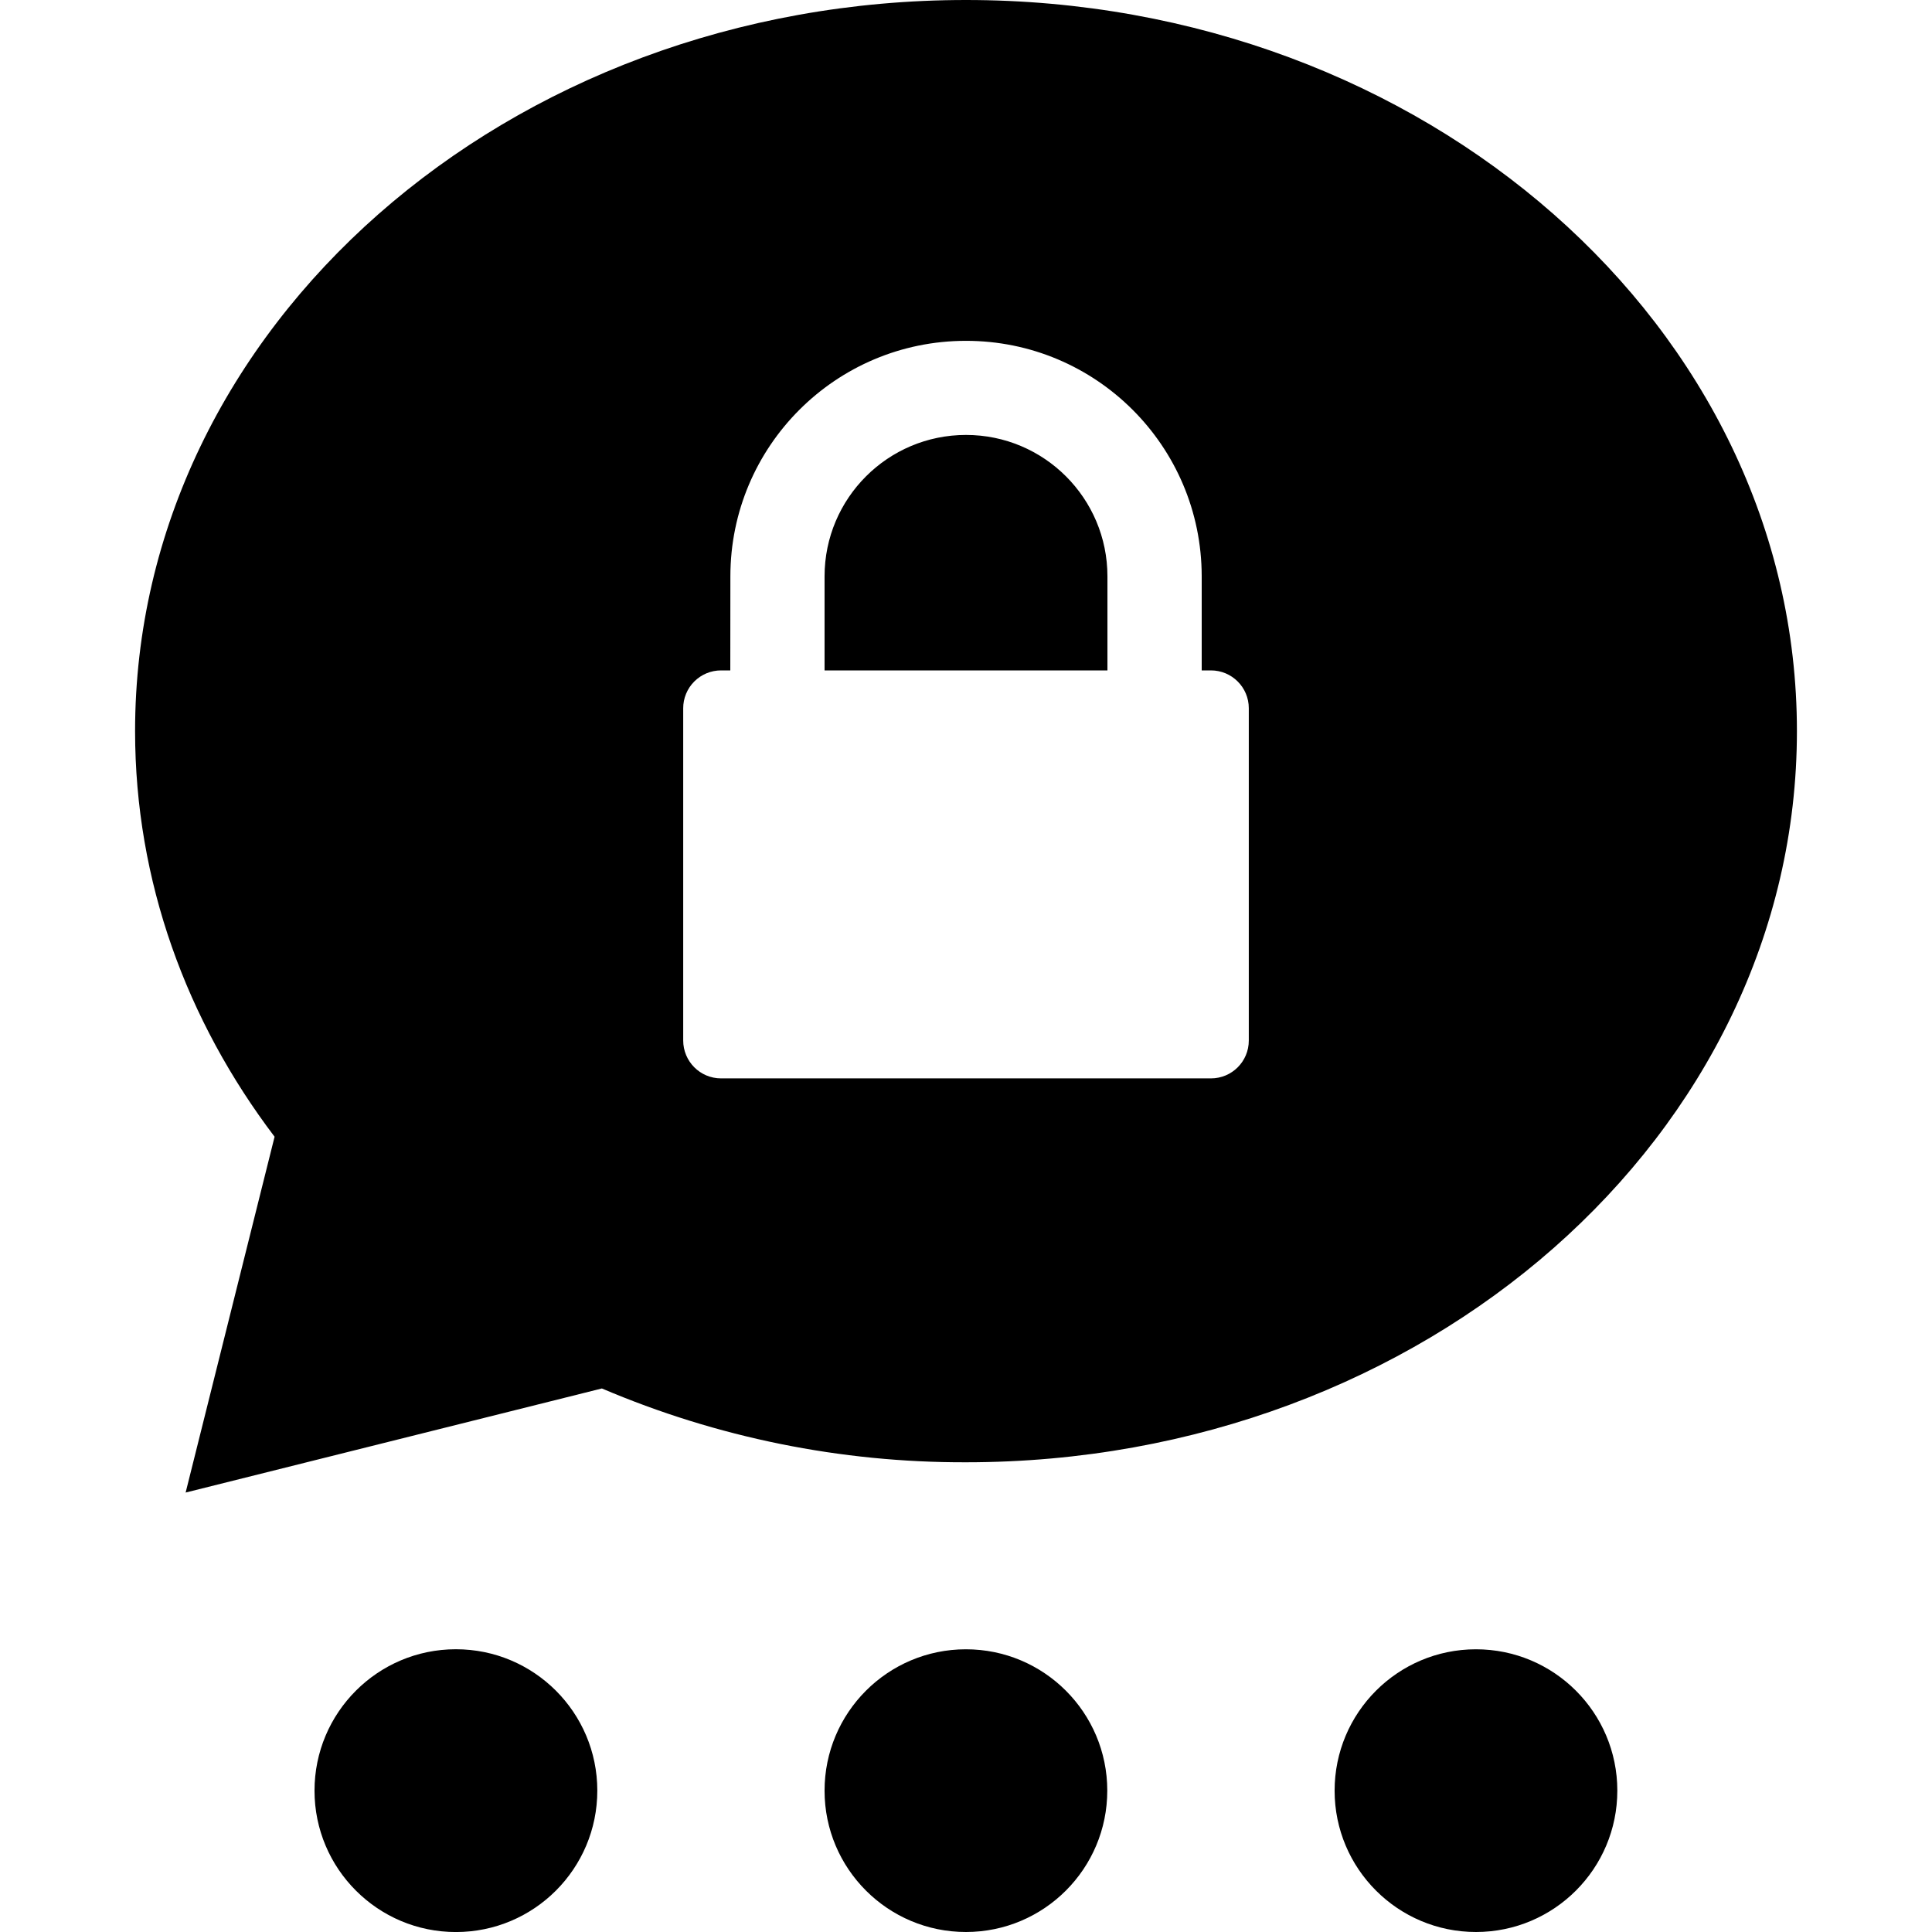
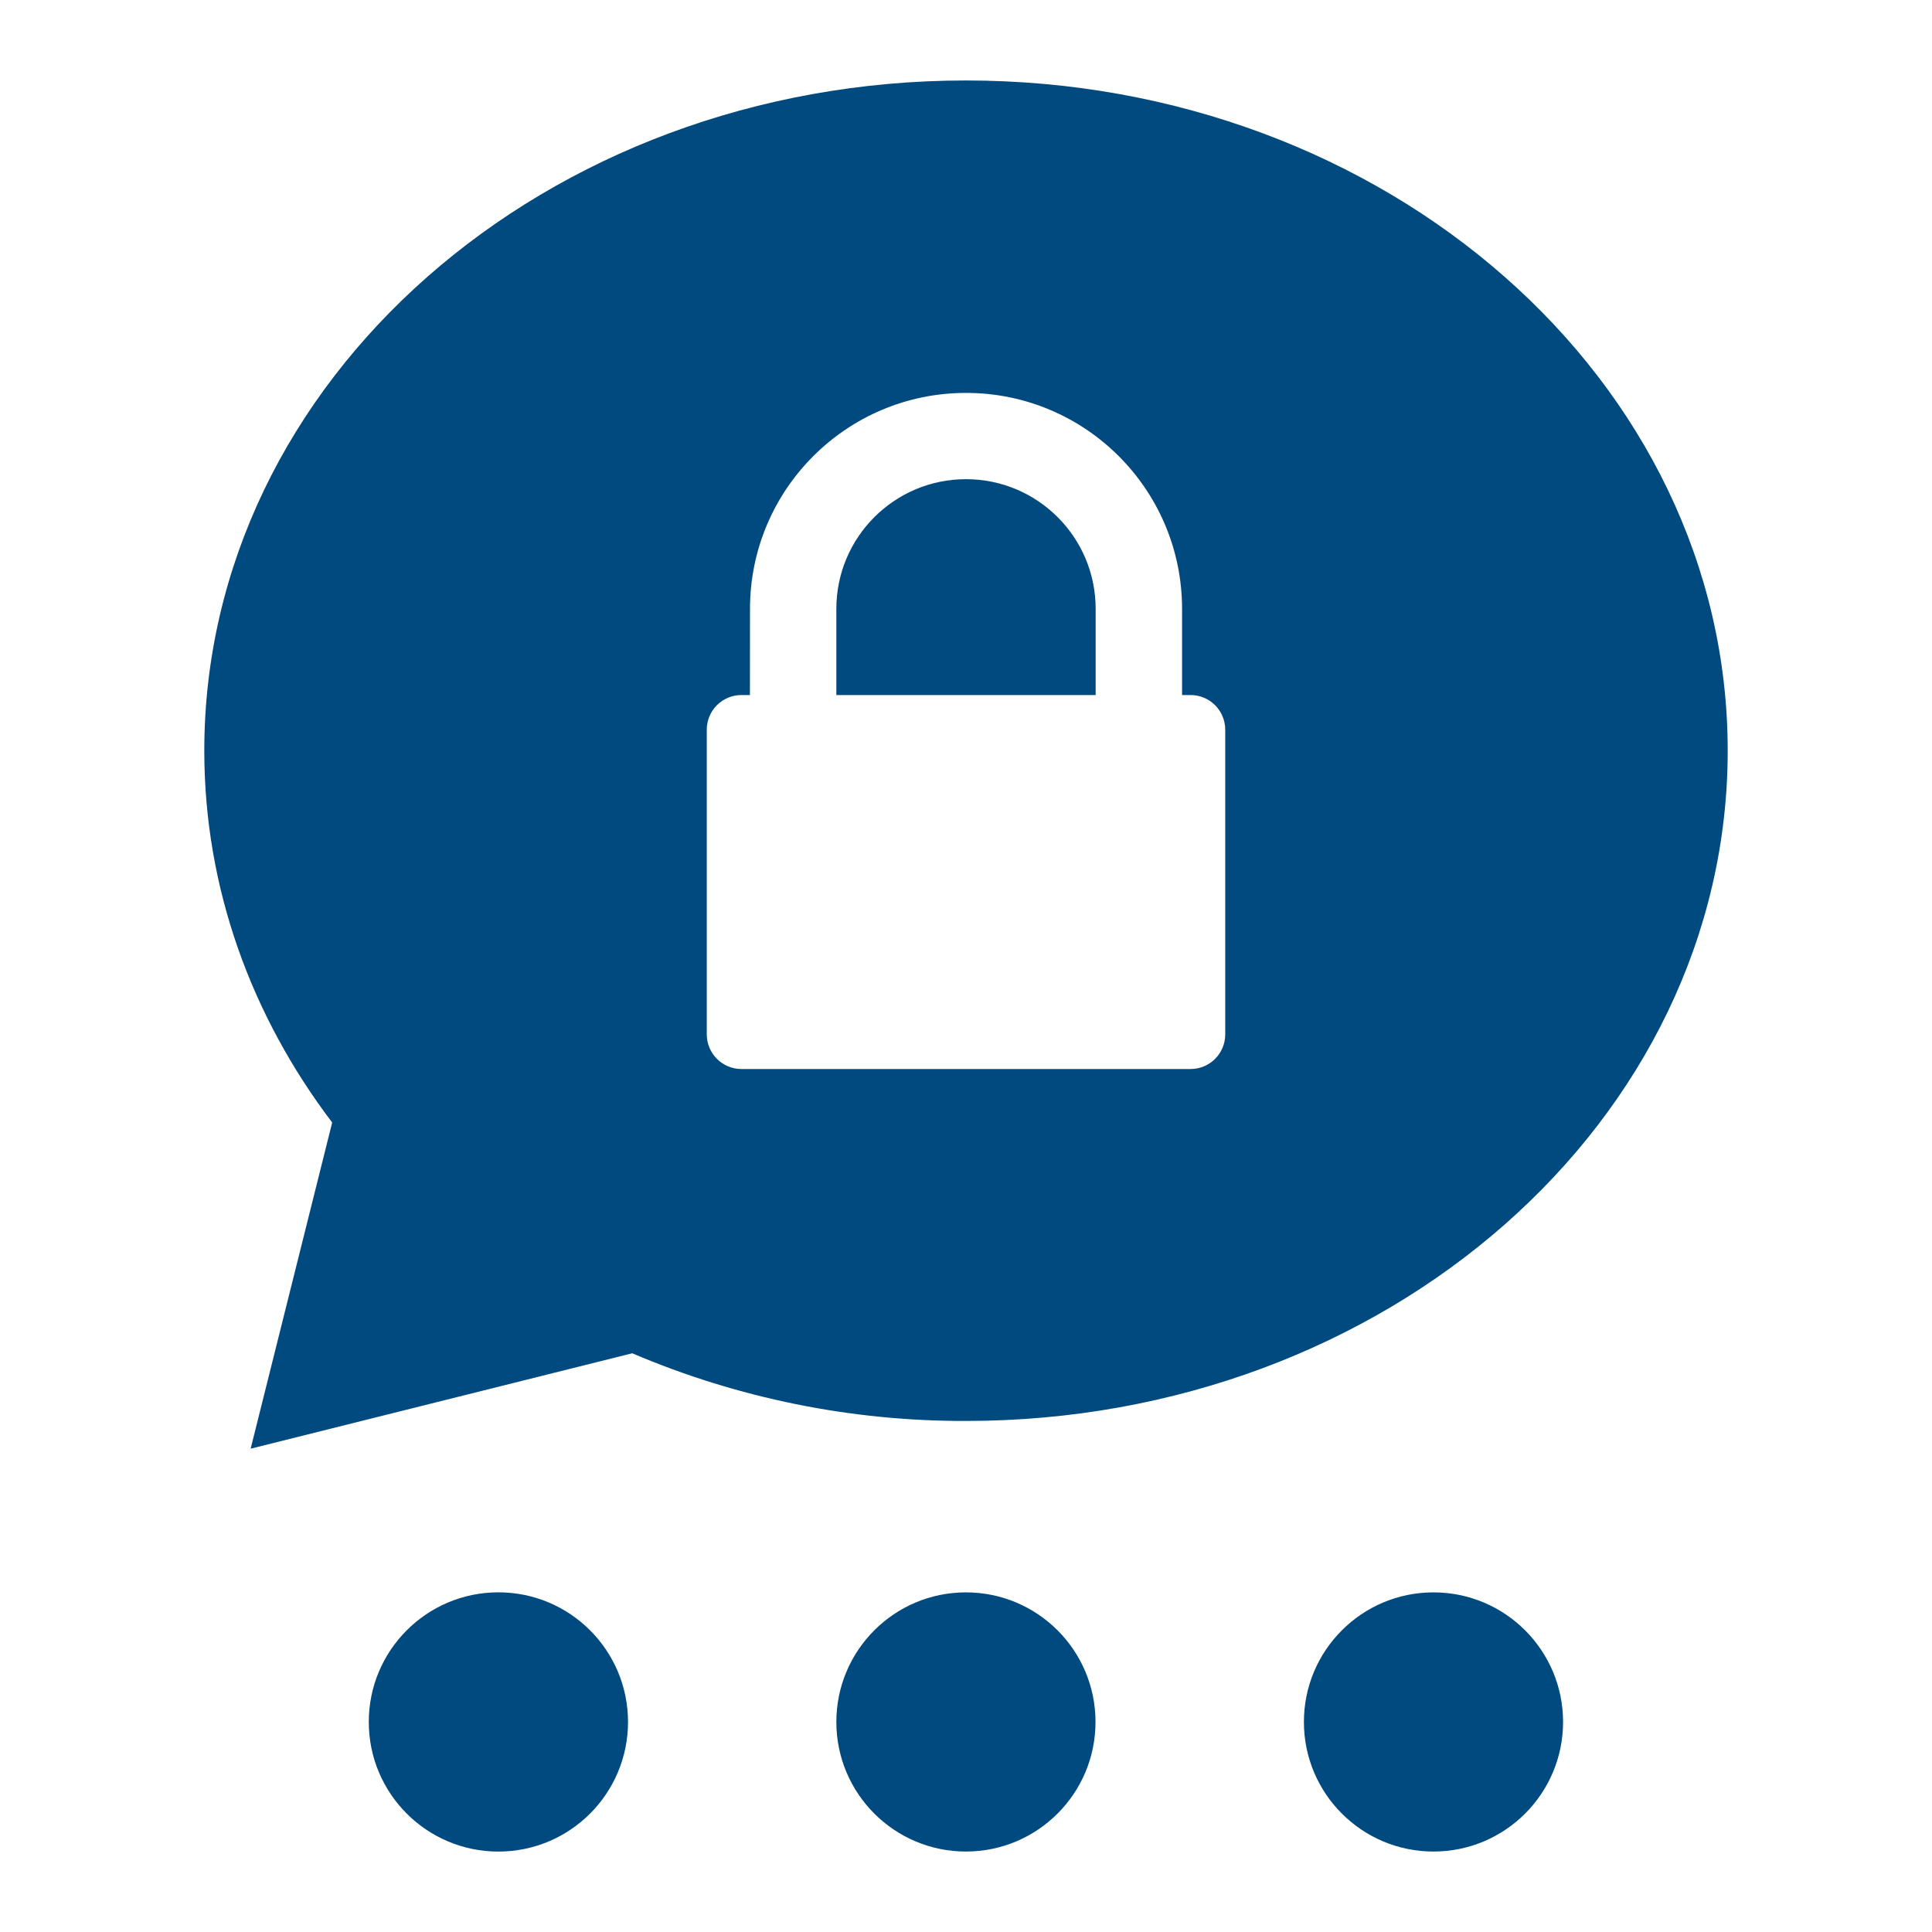
- <svg xmlns="http://www.w3.org/2000/svg" role="img" viewBox="0 0 24 24">
-   <path d="M13.755 22.243a1.756 1.756 0 11-3.512.002 1.756 1.756 0 013.512-.002zm-6.335 0a1.756 1.756 0 11-3.513.002 1.756 1.756 0 013.513-.002zm12.671 0a1.756 1.756 0 11-3.512.002 1.756 1.756 0 013.512-.002zM7.477 17.248l-5.171 1.293 1.105-4.42c-1.094-1.442-1.733-3.175-1.733-5.039C1.678 4.066 6.3 0 12 0c5.7 0 10.322 4.066 10.322 9.082 0 5.016-4.622 9.083-10.322 9.083a11.45 11.45 0 01-4.523-.917zm1.595-8.92h-.115a.47.47 0 00-.47.471v4.126c0 .26.21.471.47.471h6.086c.26 0 .47-.21.47-.47V8.798a.47.47 0 00-.47-.47h-.115v-1.17a2.927 2.927 0 00-2.93-2.924A2.926 2.926 0 009.073 7.16zm4.685 0h-3.514V7.16a1.756 1.756 0 013.514 0v1.17Z" />
+ <svg xmlns="http://www.w3.org/2000/svg" id="SvgjsSvg1001" width="288" height="288" version="1.1">
+   <defs id="SvgjsDefs1002" />
+   <g id="SvgjsG1008" transform="matrix(0.9167,0,0,0.9167,11.9952,11.99588)">
+     <svg viewBox="0 0 24 24" width="288" height="288">
+       <path d="M13.755 22.243a1.756 1.756 0 11-3.512.002 1.756 1.756 0 013.512-.002zm-6.335 0a1.756 1.756 0 11-3.513.002 1.756 1.756 0 013.513-.002zm12.671 0a1.756 1.756 0 11-3.512.002 1.756 1.756 0 013.512-.002zM7.477 17.248l-5.171 1.293 1.105-4.42c-1.094-1.442-1.733-3.175-1.733-5.039C1.678 4.066 6.3 0 12 0c5.7 0 10.322 4.066 10.322 9.082 0 5.016-4.622 9.083-10.322 9.083a11.45 11.45 0 01-4.523-.917zm1.595-8.92h-.115a.47.47 0 00-.47.471v4.126c0 .26.21.471.47.471h6.086c.26 0 .47-.21.47-.47V8.798a.47.47 0 00-.47-.47h-.115v-1.17a2.927 2.927 0 00-2.93-2.924A2.926 2.926 0 009.073 7.16zm4.685 0h-3.514V7.16a1.756 1.756 0 013.514 0v1.17Z" fill="#004a7f" class="color000 svgShape" />
+     </svg>
+   </g>
</svg>
